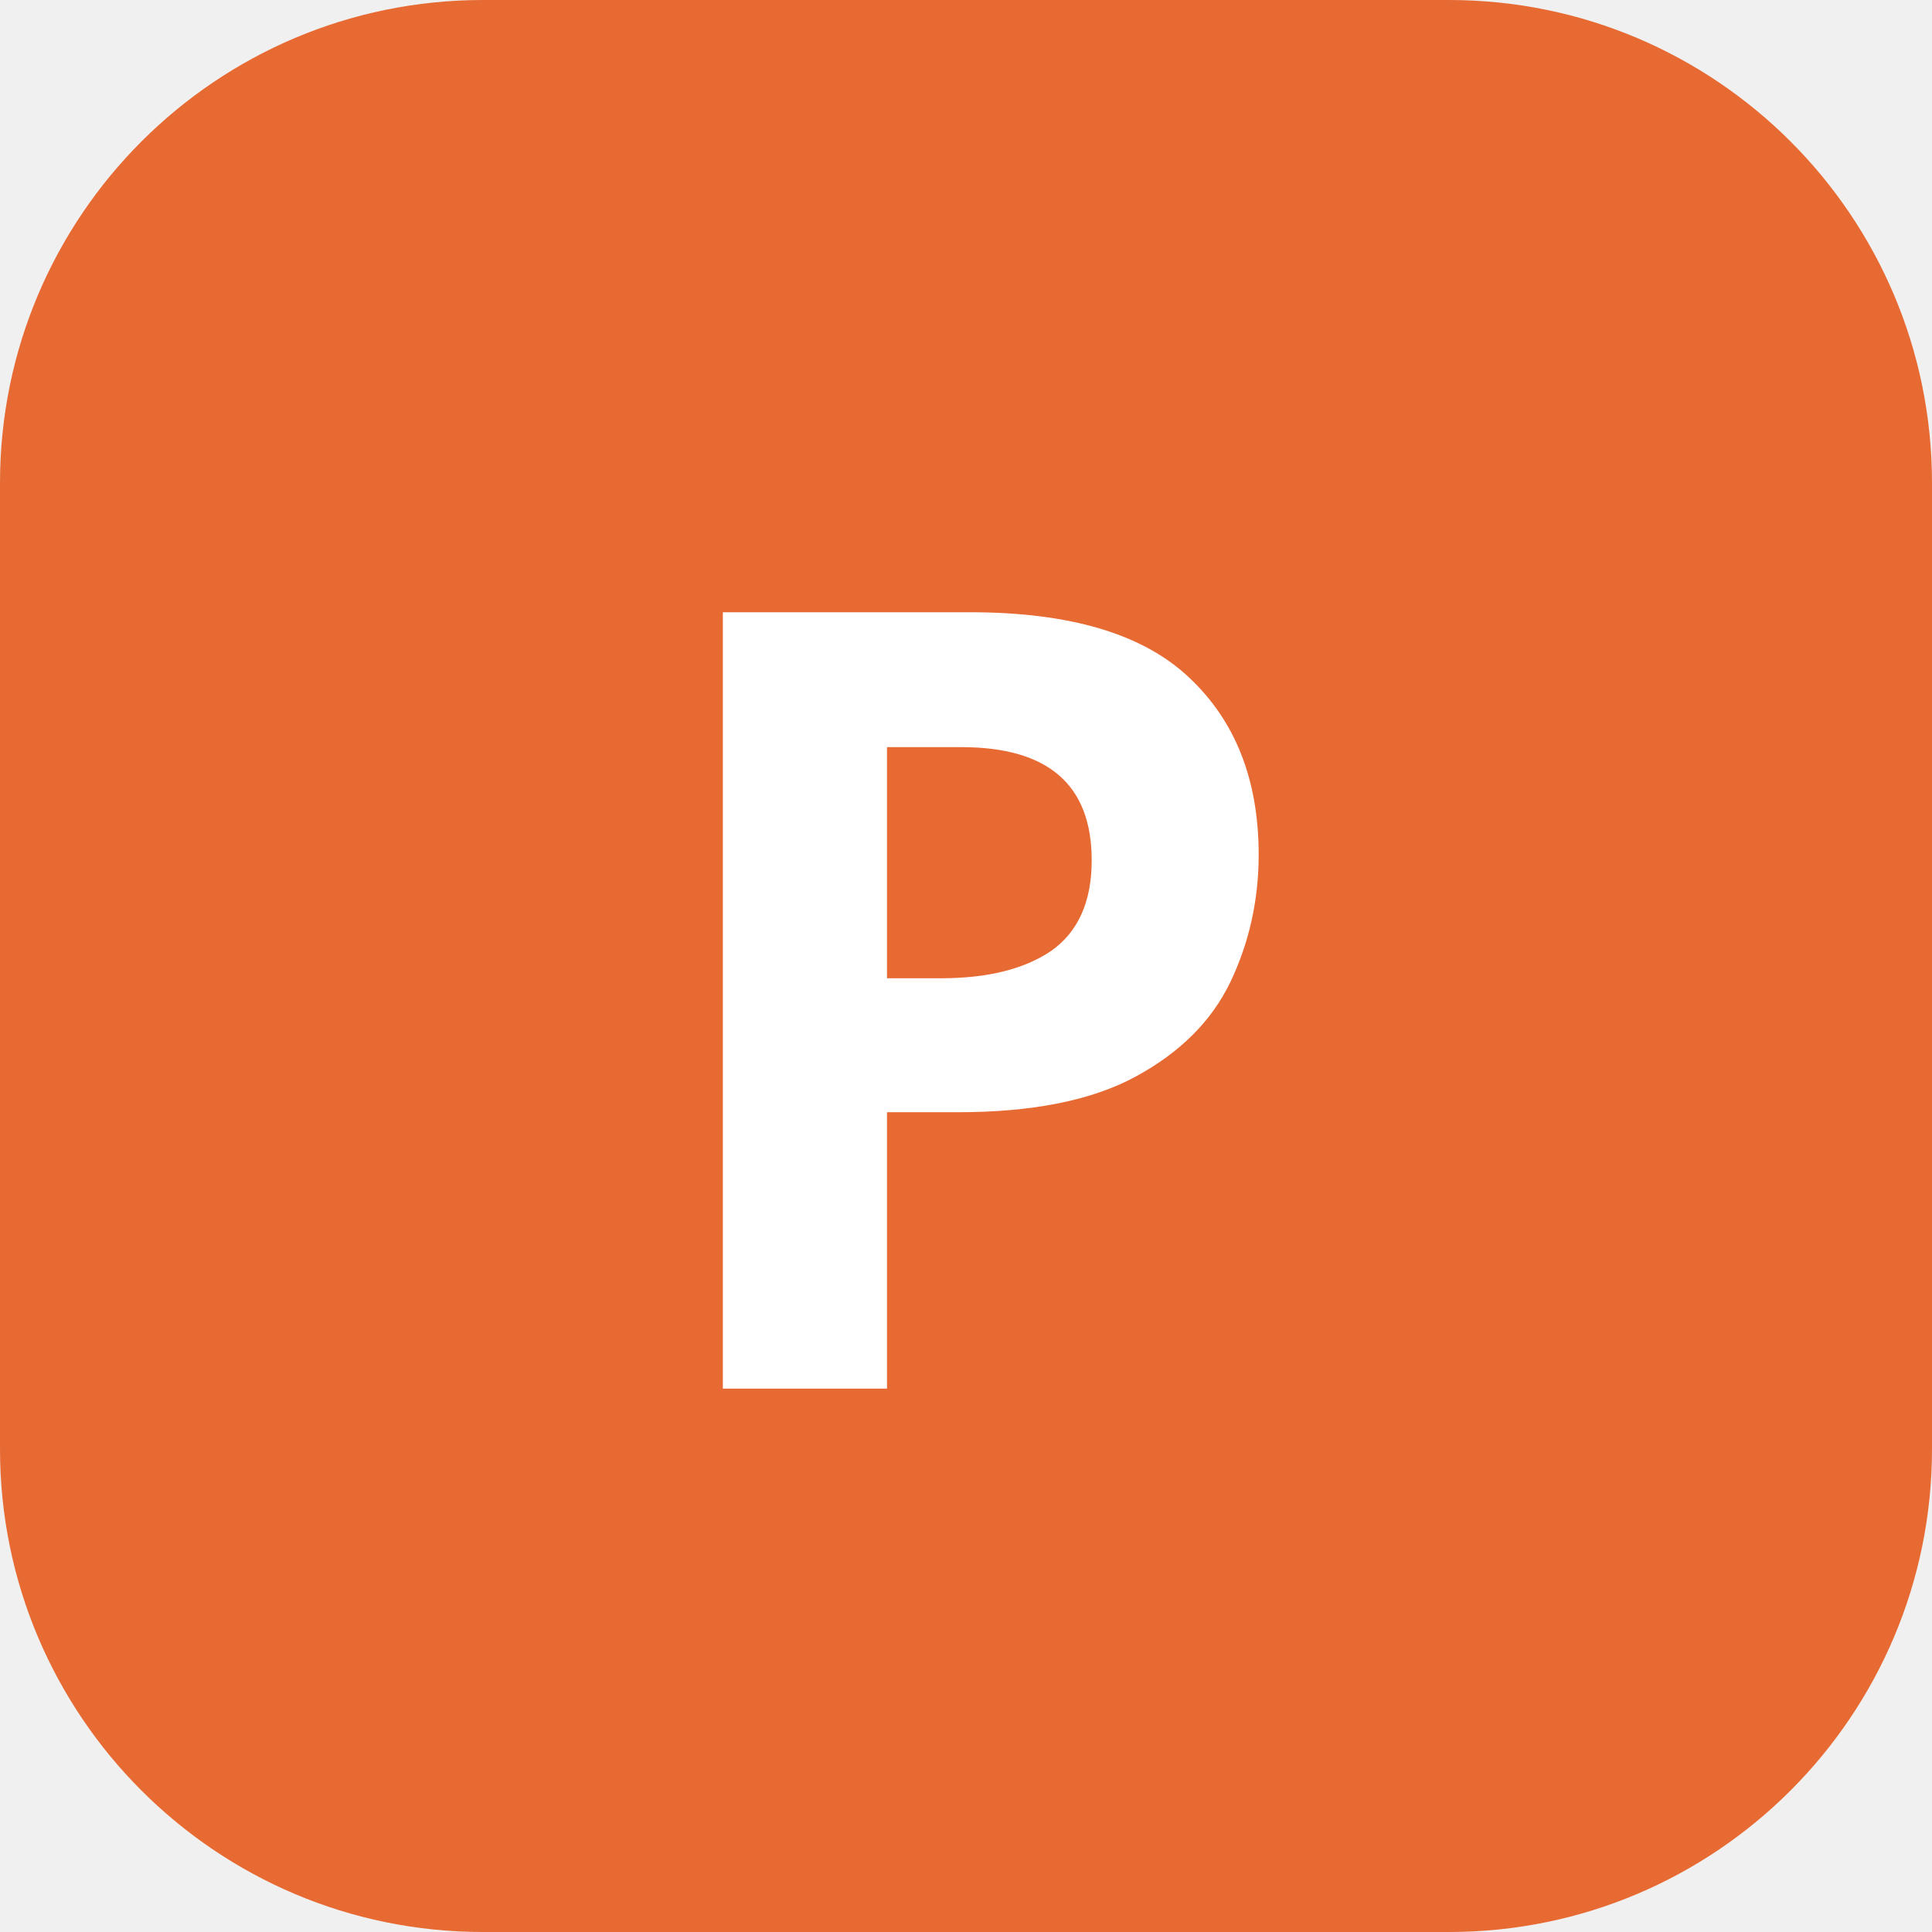
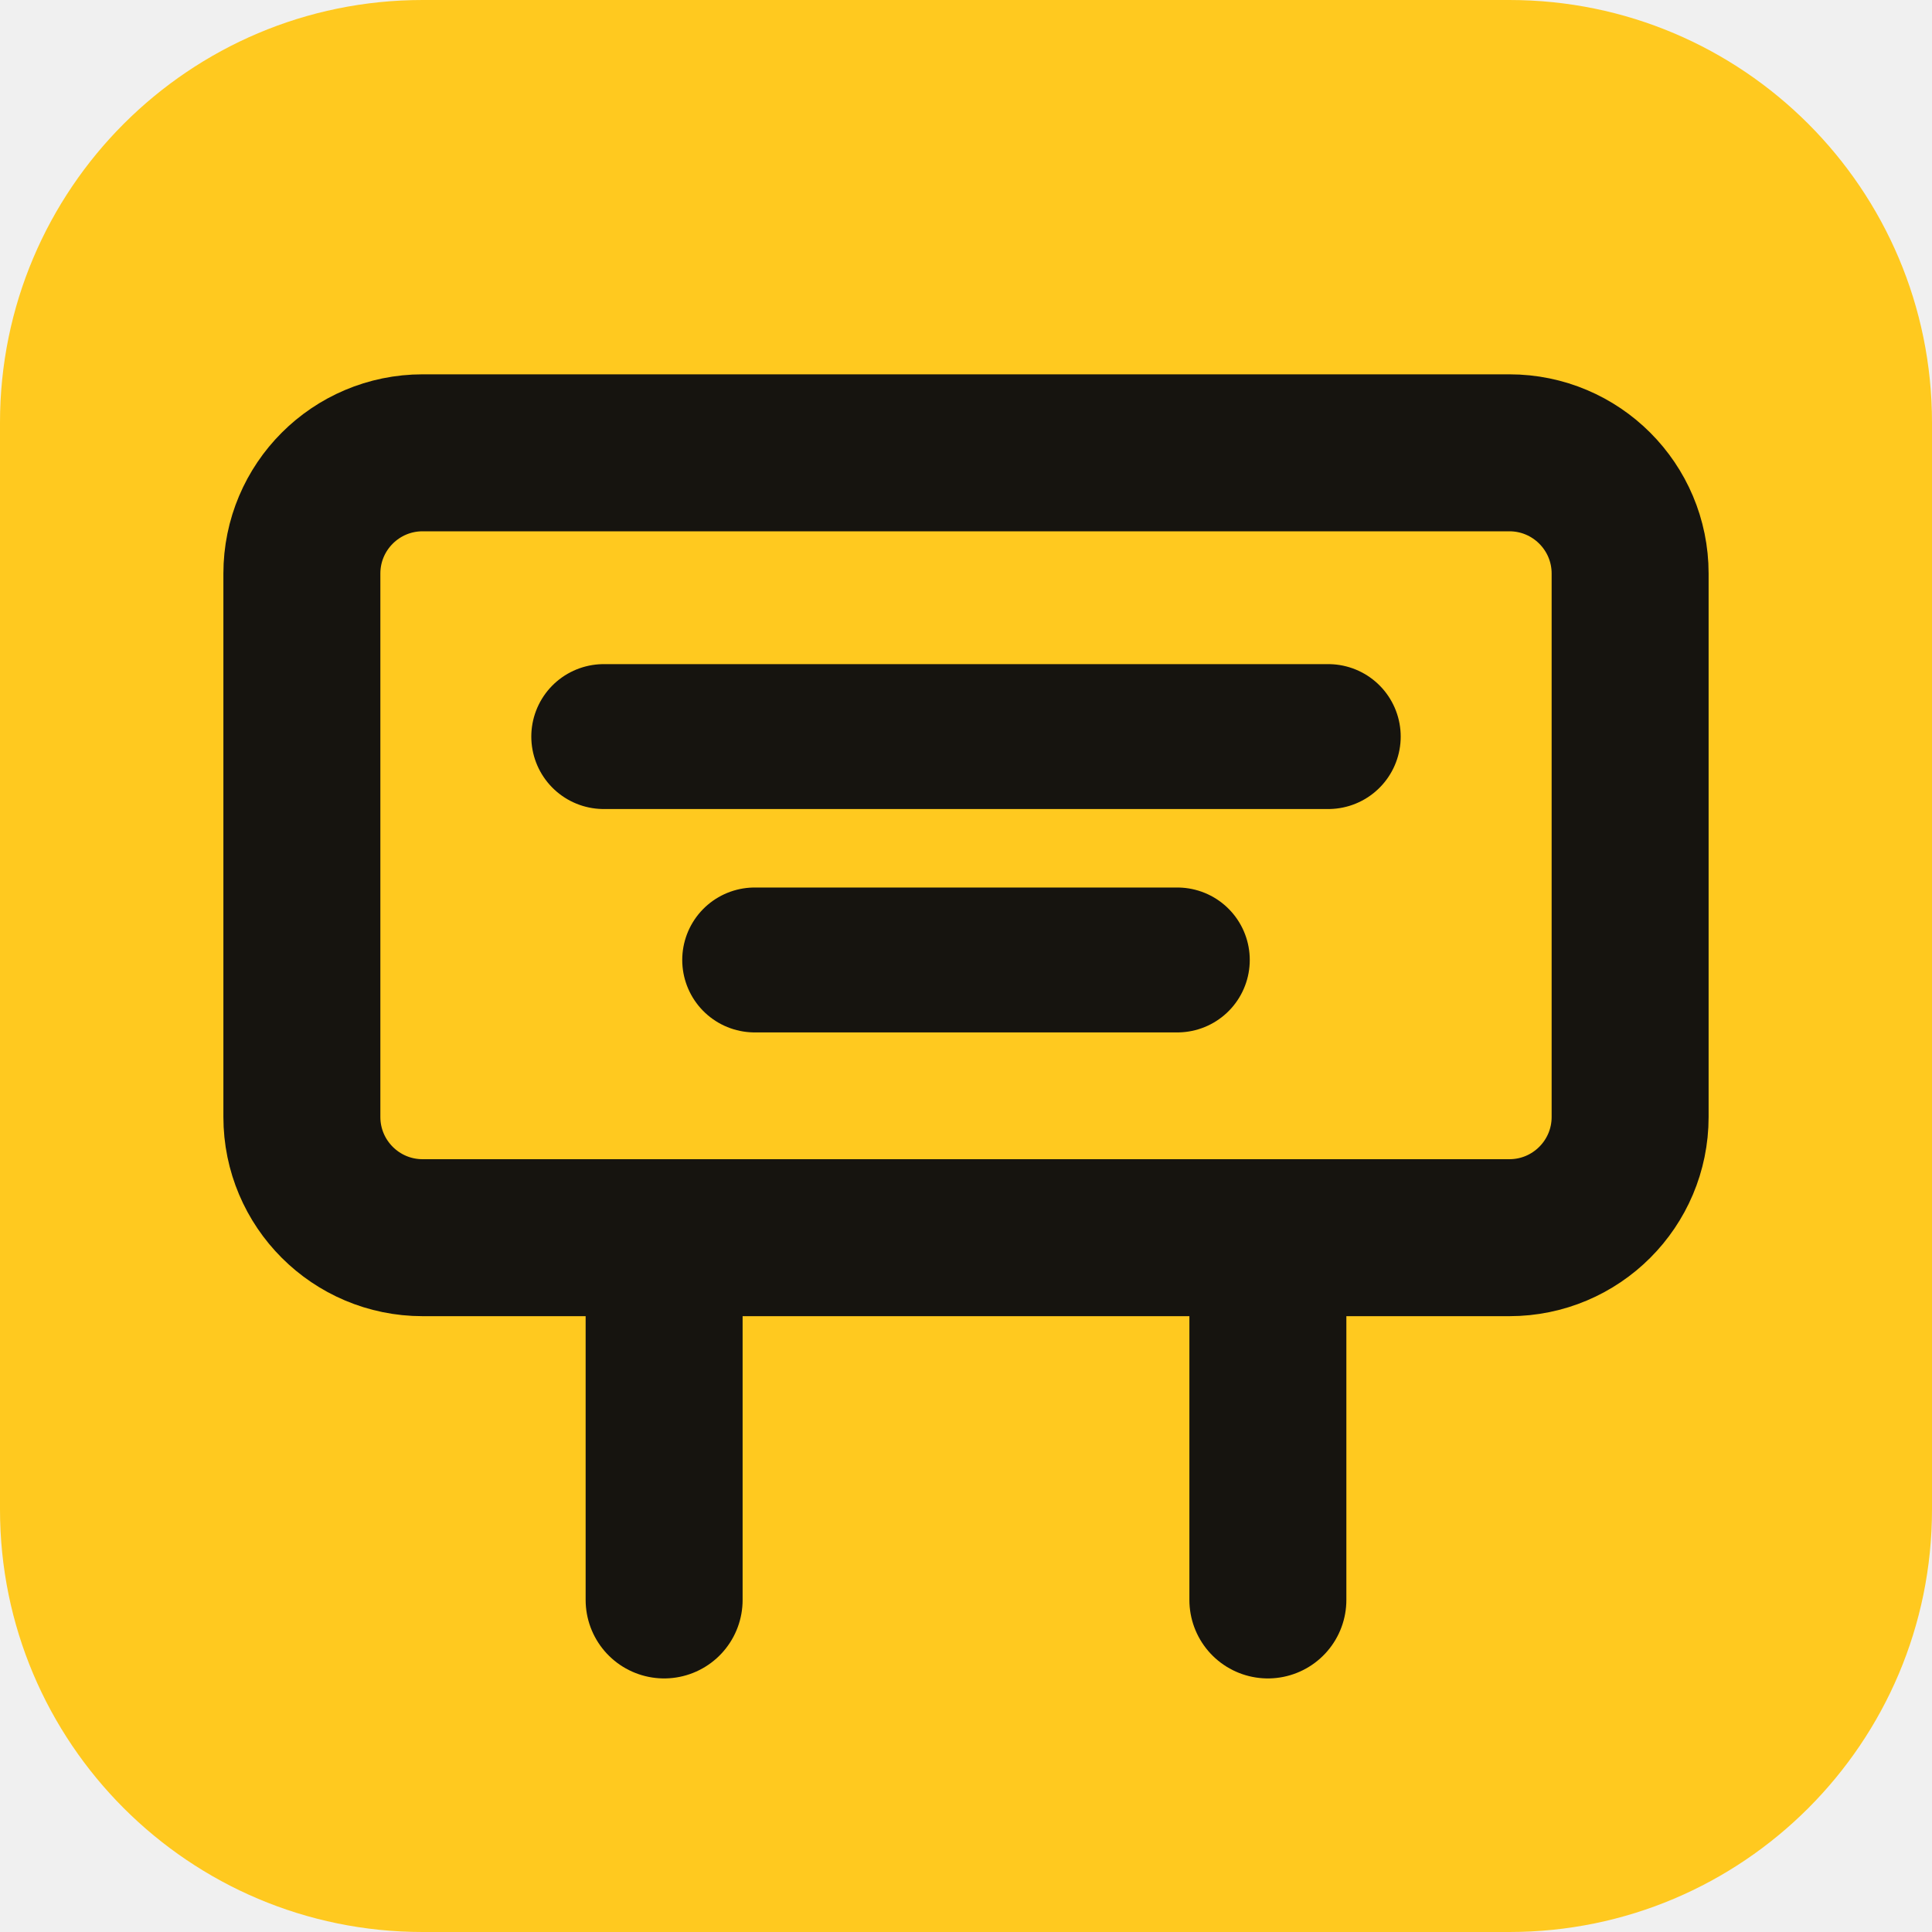
- <svg xmlns="http://www.w3.org/2000/svg" viewBox="0 0 32 32" fill="none">
-   <rect width="32" height="32" rx="8" fill="#E86A33" />
-   <text x="16" y="23" text-anchor="middle" font-family="system-ui, sans-serif" font-weight="800" font-size="18" fill="white">P</text>
+ <svg xmlns="http://www.w3.org/2000/svg" viewBox="0 0 32 32">
+   <rect width="32" height="32" rx="7" fill="#FFC91F" />
+   <path d="M11 20.5V26.5M21 20.5V26.5" stroke="#16140F" stroke-width="2.6" stroke-linecap="round" />
+   <rect x="5" y="7.5" width="22" height="13" rx="2" fill="#FFC91F" stroke="#16140F" stroke-width="2.6" />
+   <path d="M10 12.2h12M12.5 15.9h7" stroke="#16140F" stroke-width="2.4" stroke-linecap="round" />
</svg>
